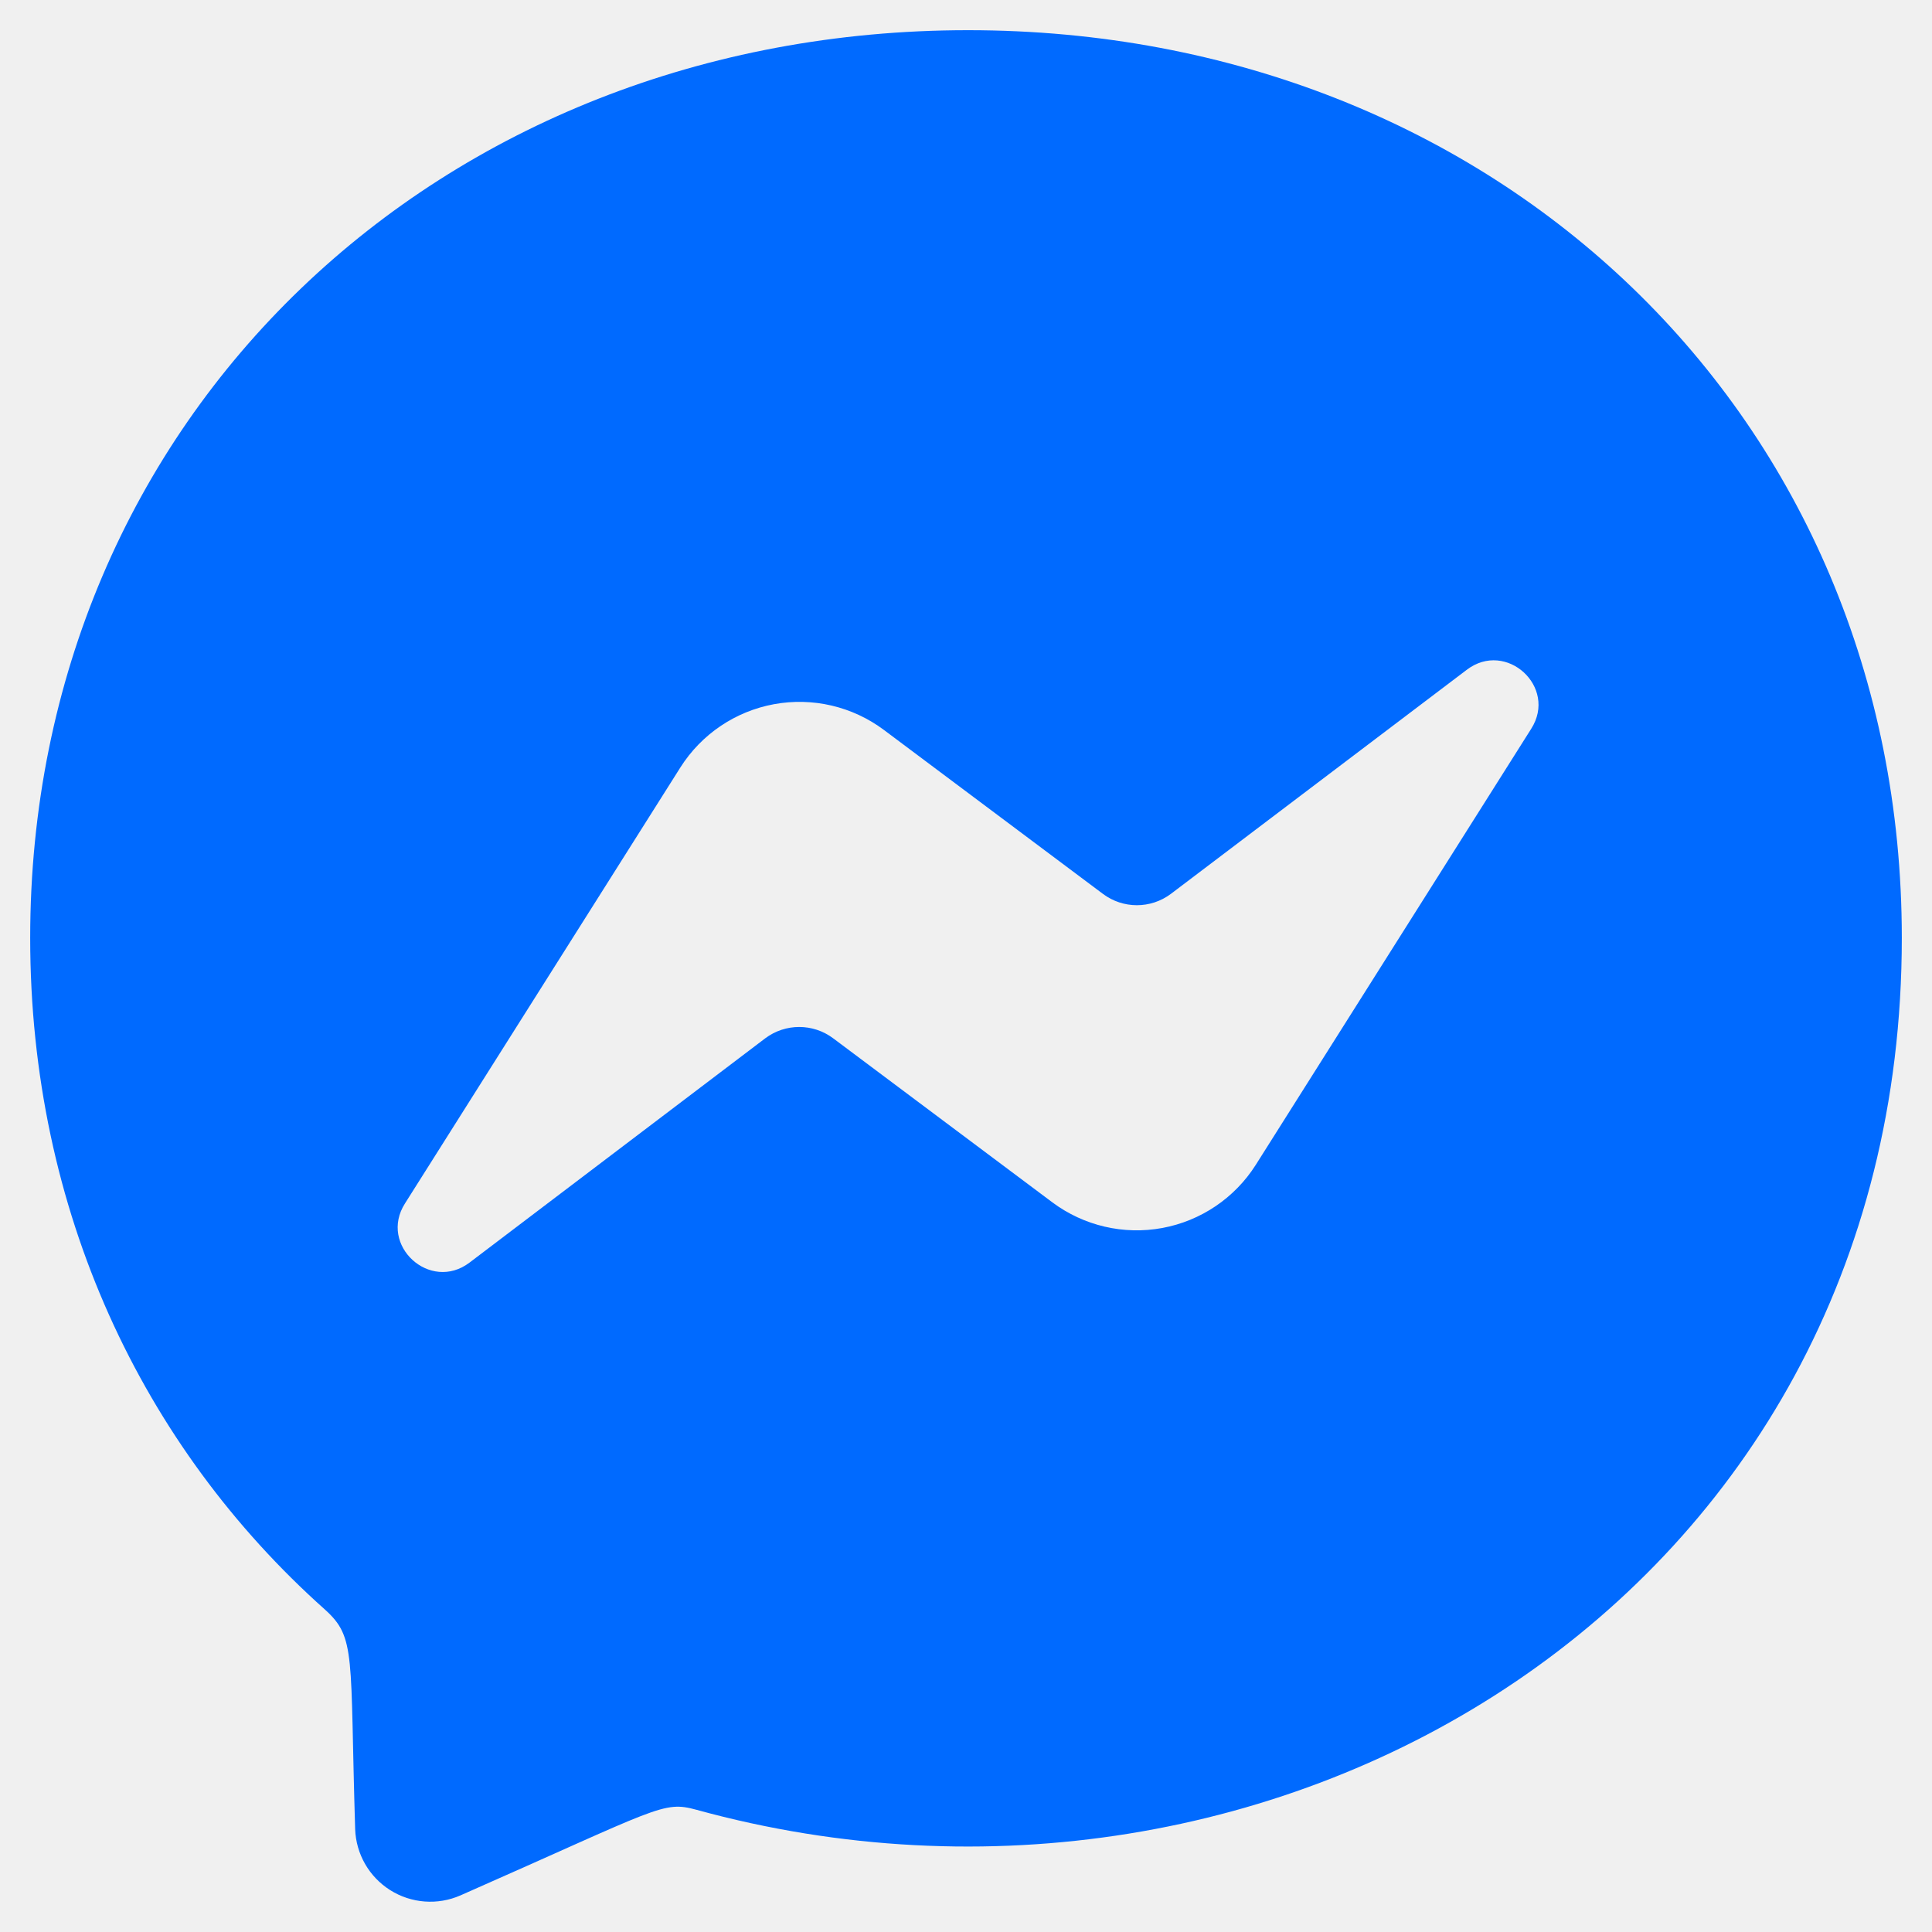
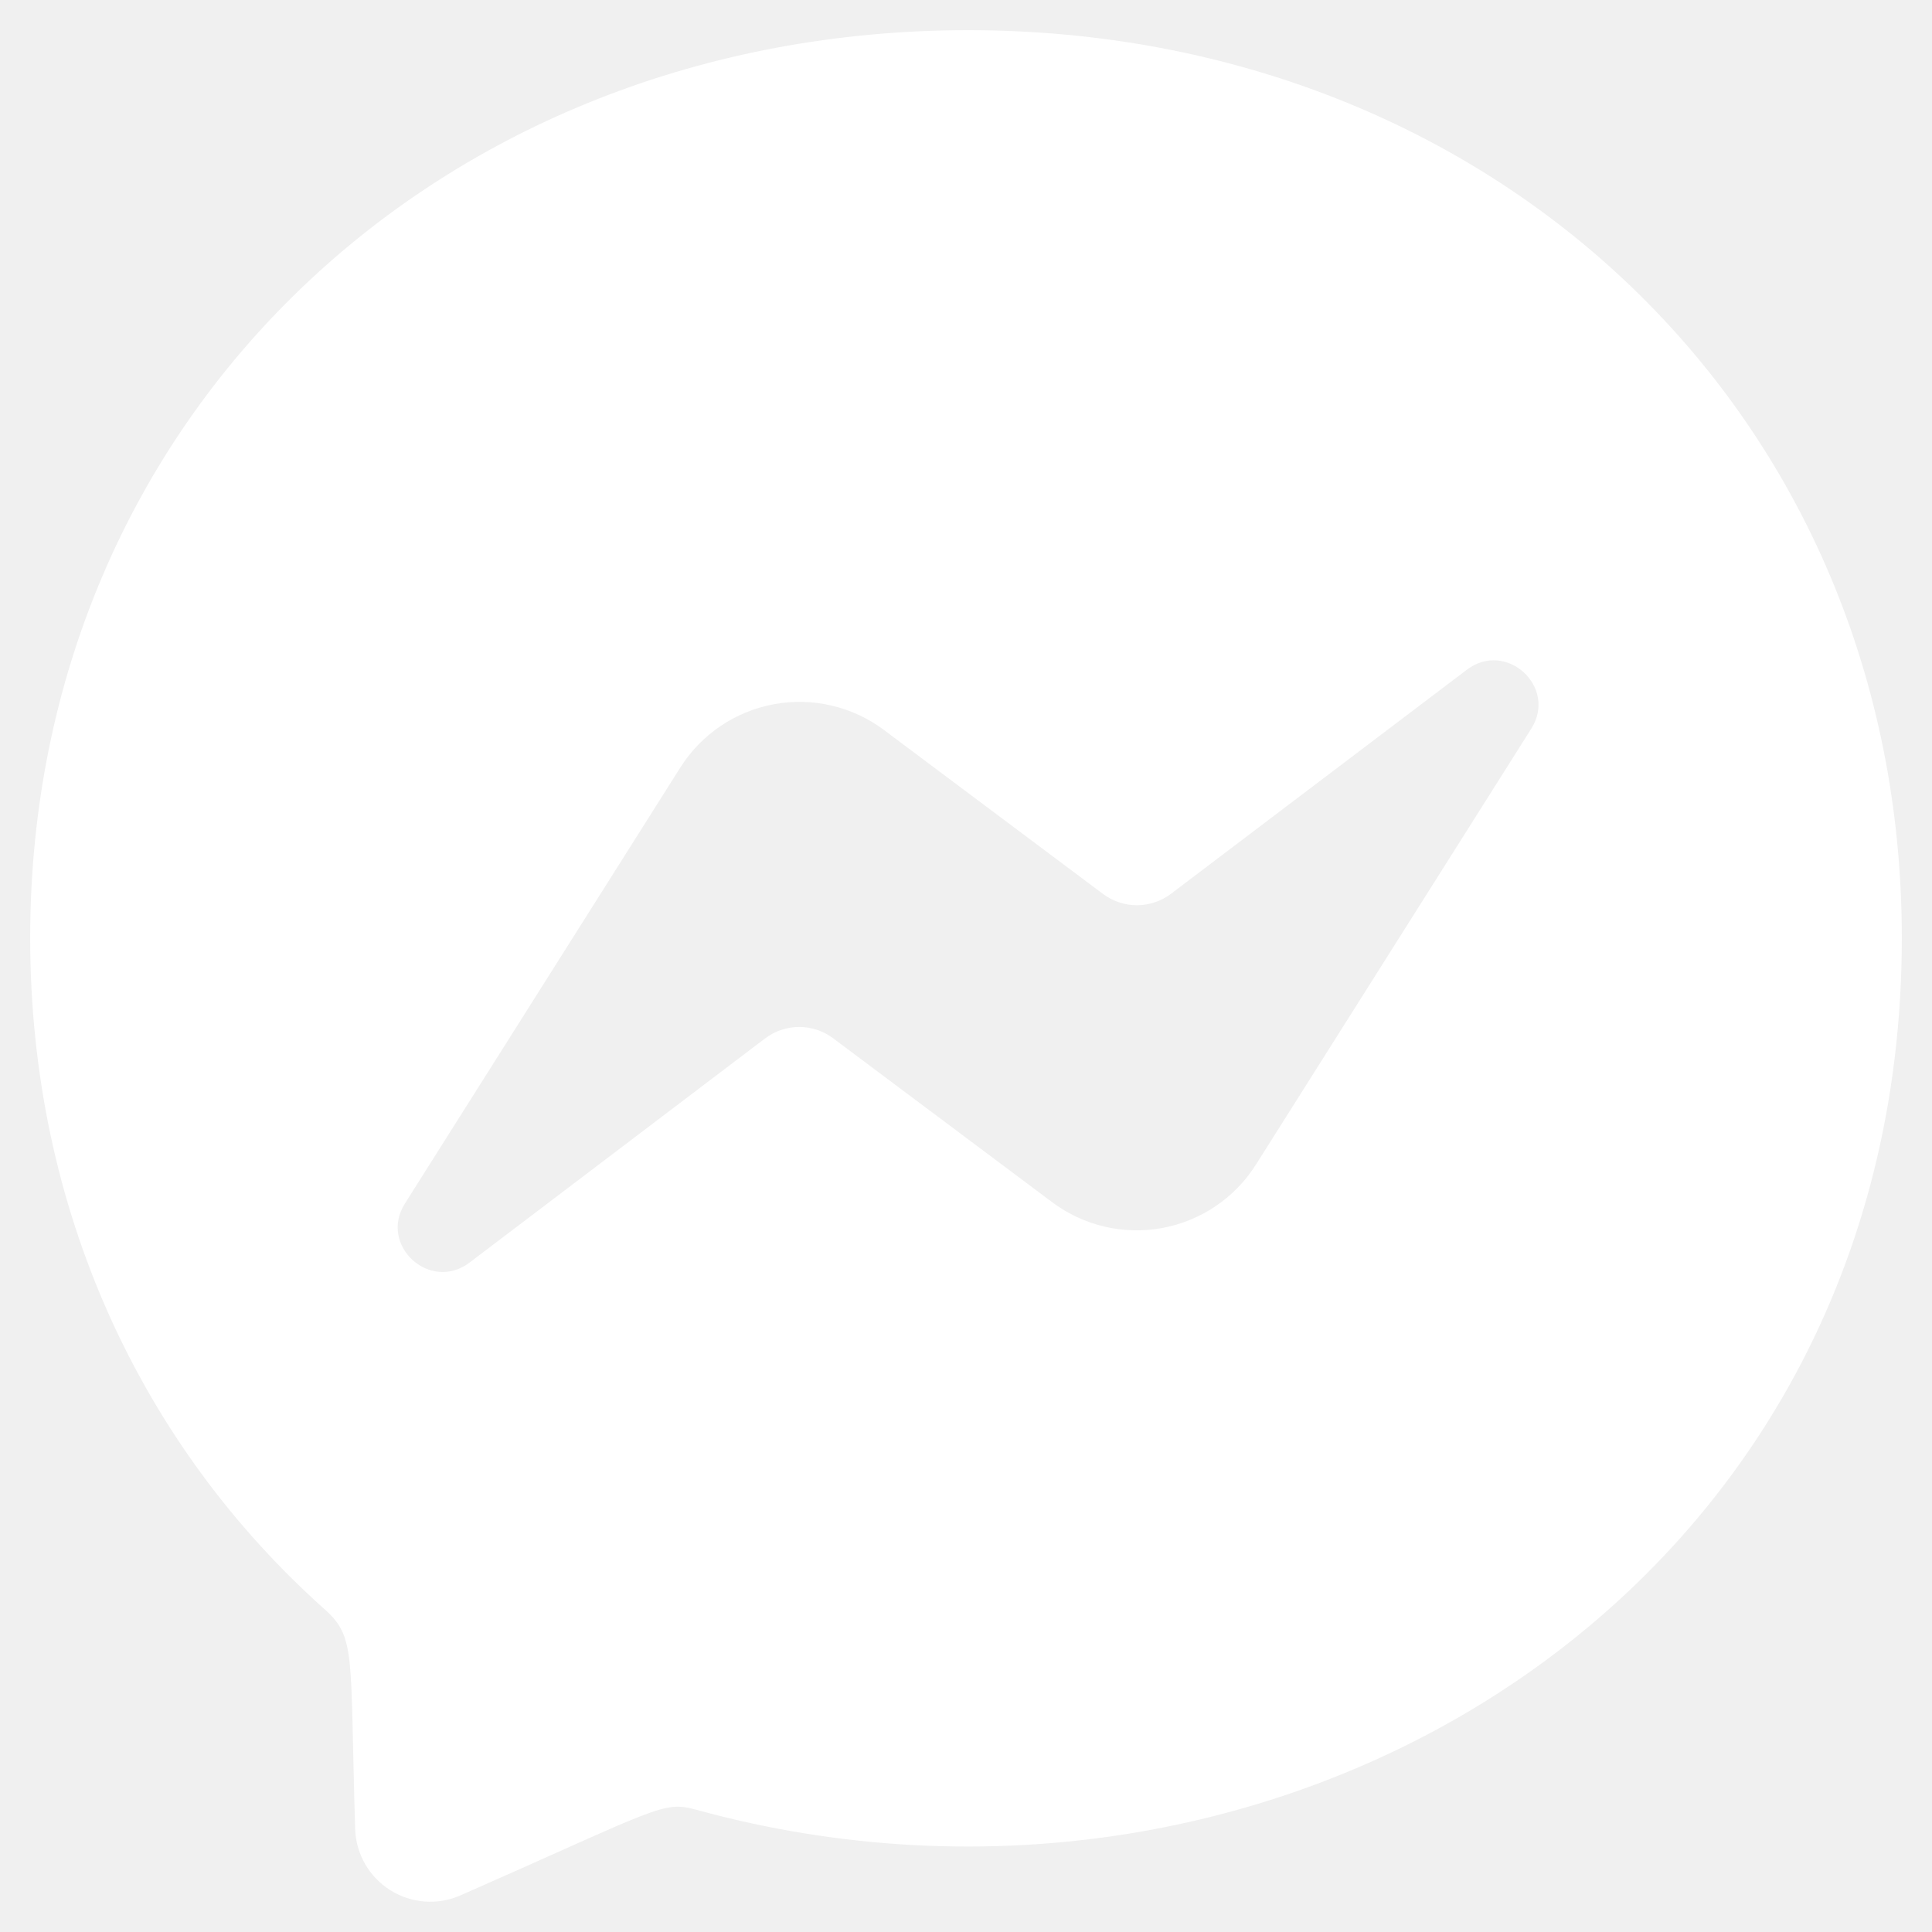
- <svg xmlns="http://www.w3.org/2000/svg" fill="#006AFF" viewBox="0 0 512 512">
+ <svg xmlns="http://www.w3.org/2000/svg" fill="#fff" viewBox="0 0 512 512">
  <path d="M256.55 8C116.52 8 8 110.34 8 248.57c0 72.3 29.71 134.78 78.07 177.94 8.35 7.51 6.63 11.86 8.05 58.23A19.92 19.92 0 0 0 122 502.31c52.91-23.3 53.59-25.14 62.56-22.7C337.85 521.8 504 423.7 504 248.57 504 110.34 396.59 8 256.55 8zm149.24 185.13l-73 115.57a37.37 37.37 0 0 1-53.91 9.93l-58.08-43.47a15 15 0 0 0-18 0l-78.37 59.44c-10.46 7.93-24.16-4.6-17.11-15.67l73-115.57a37.36 37.36 0 0 1 53.91-9.93l58.06 43.46a15 15 0 0 0 18 0l78.41-59.38c10.44-7.98 24.14 4.54 17.09 15.62z" />
</svg>
